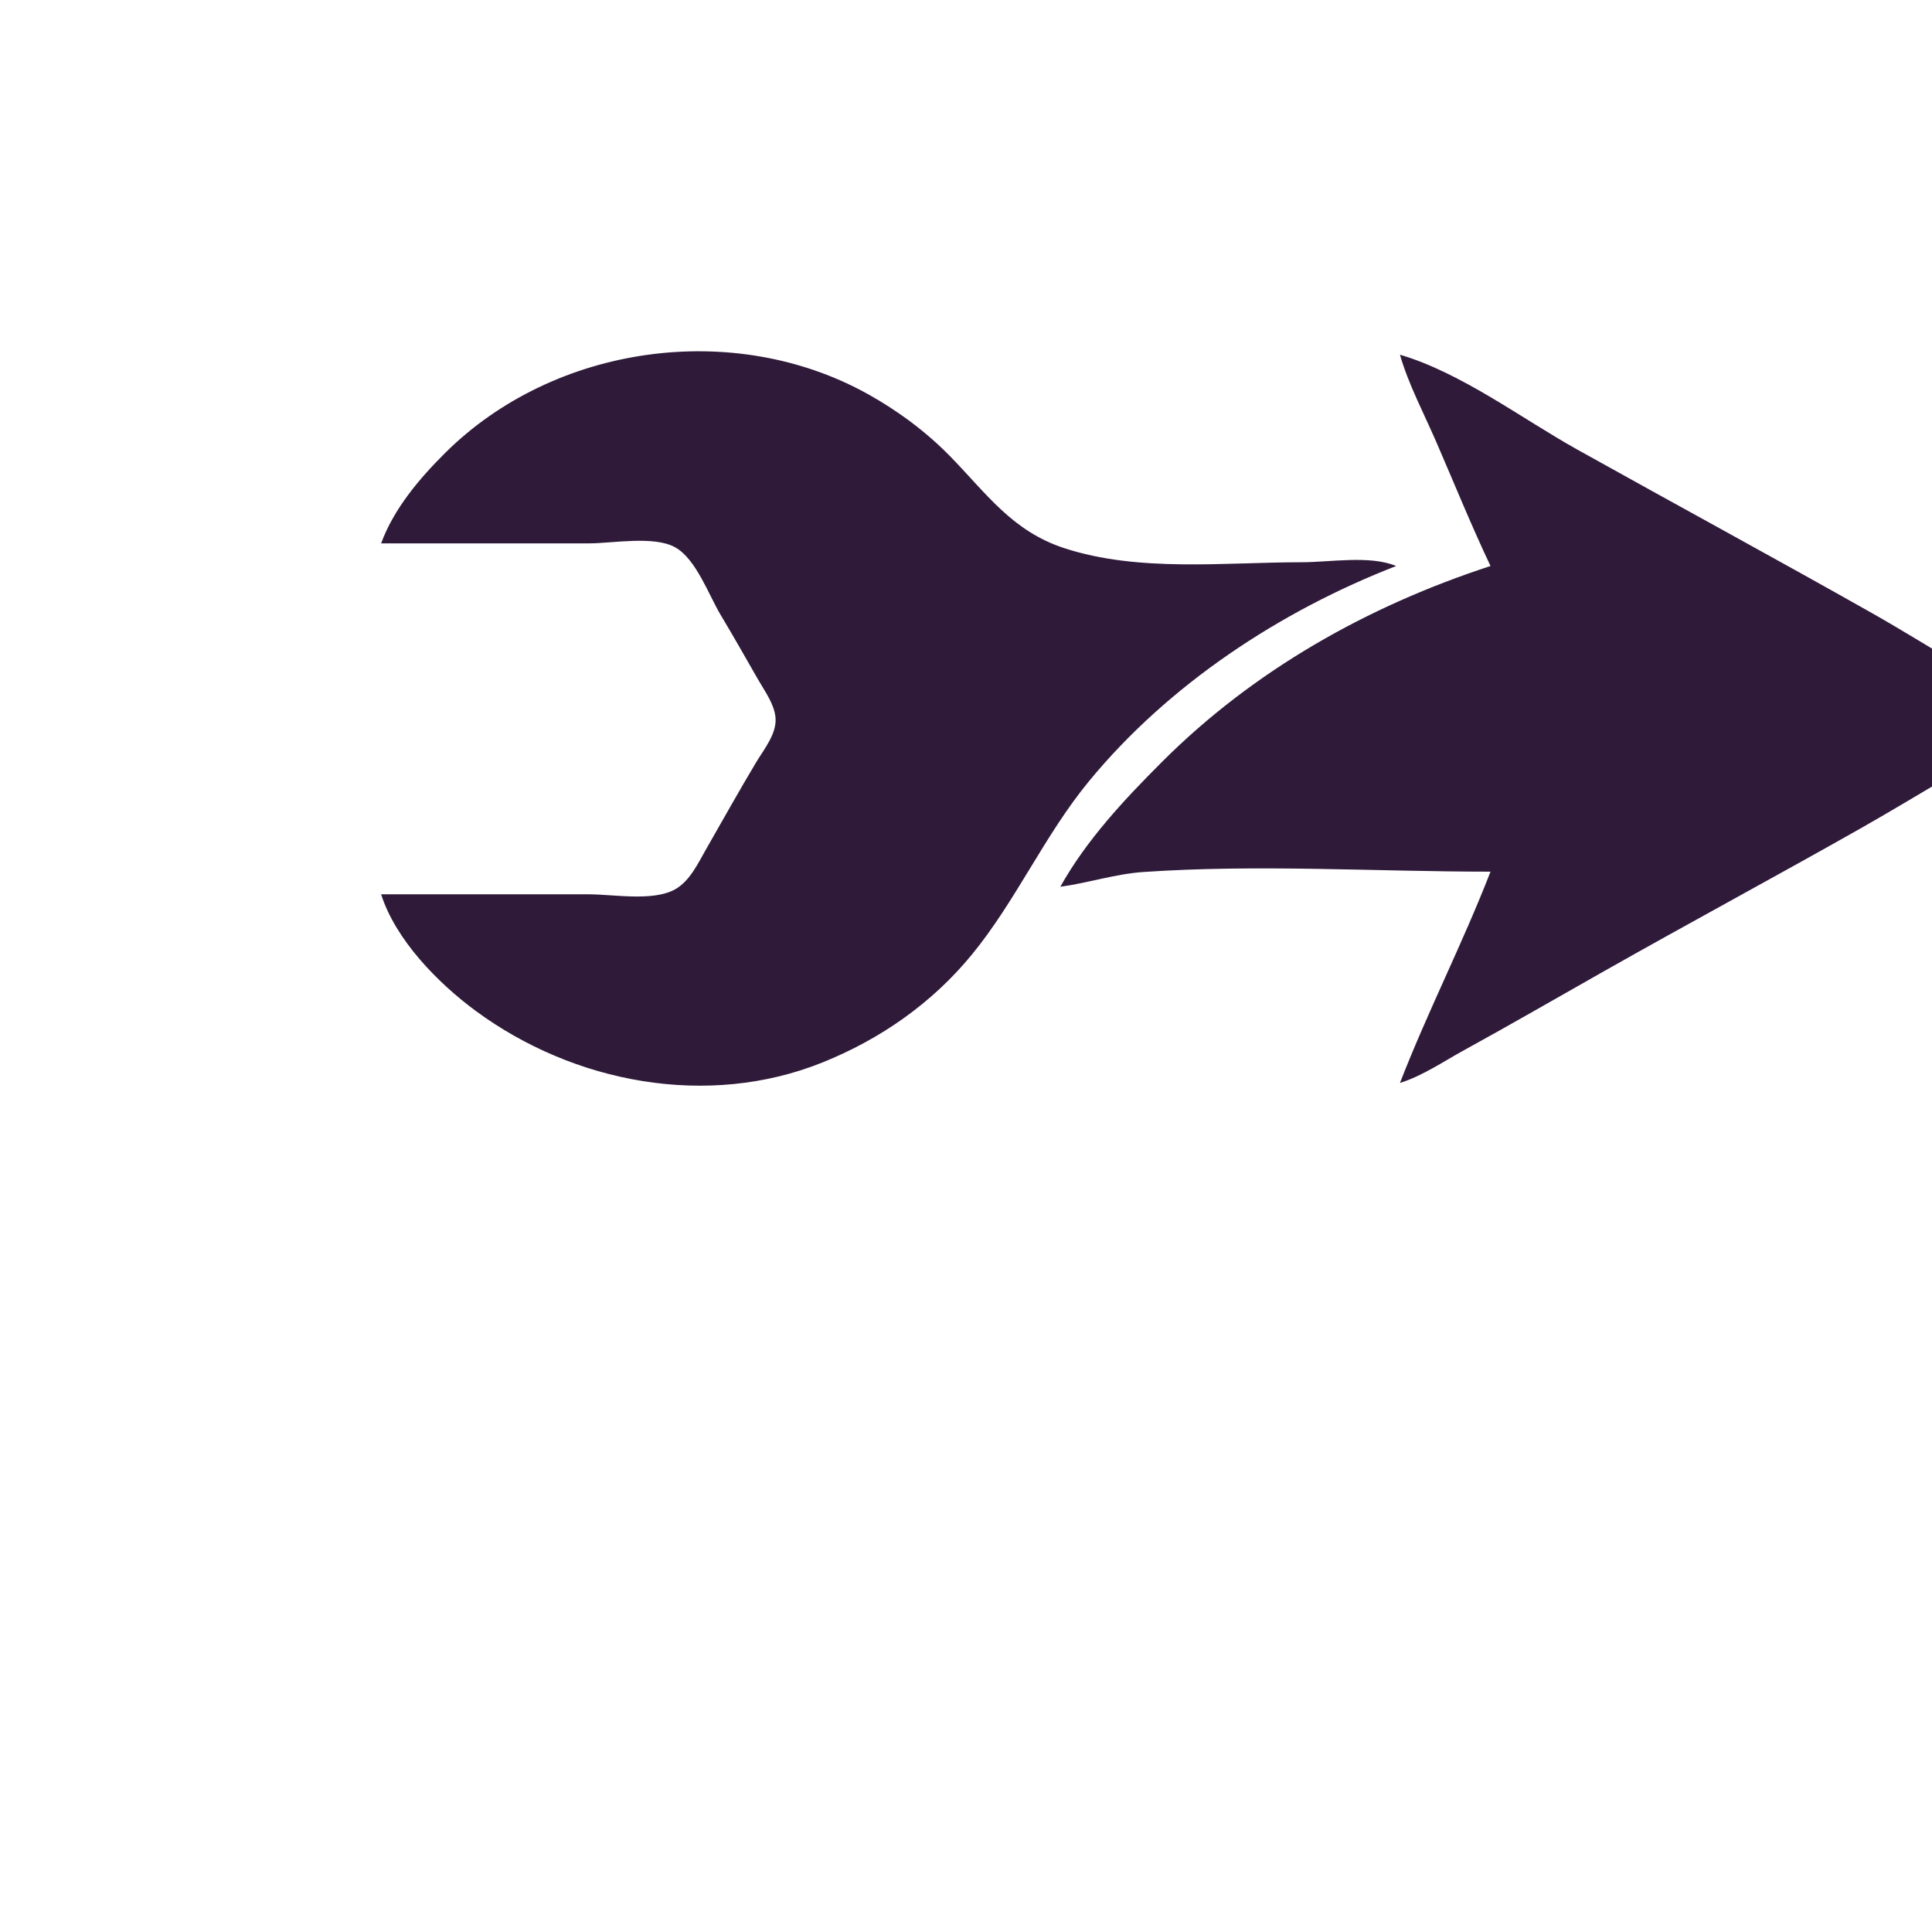
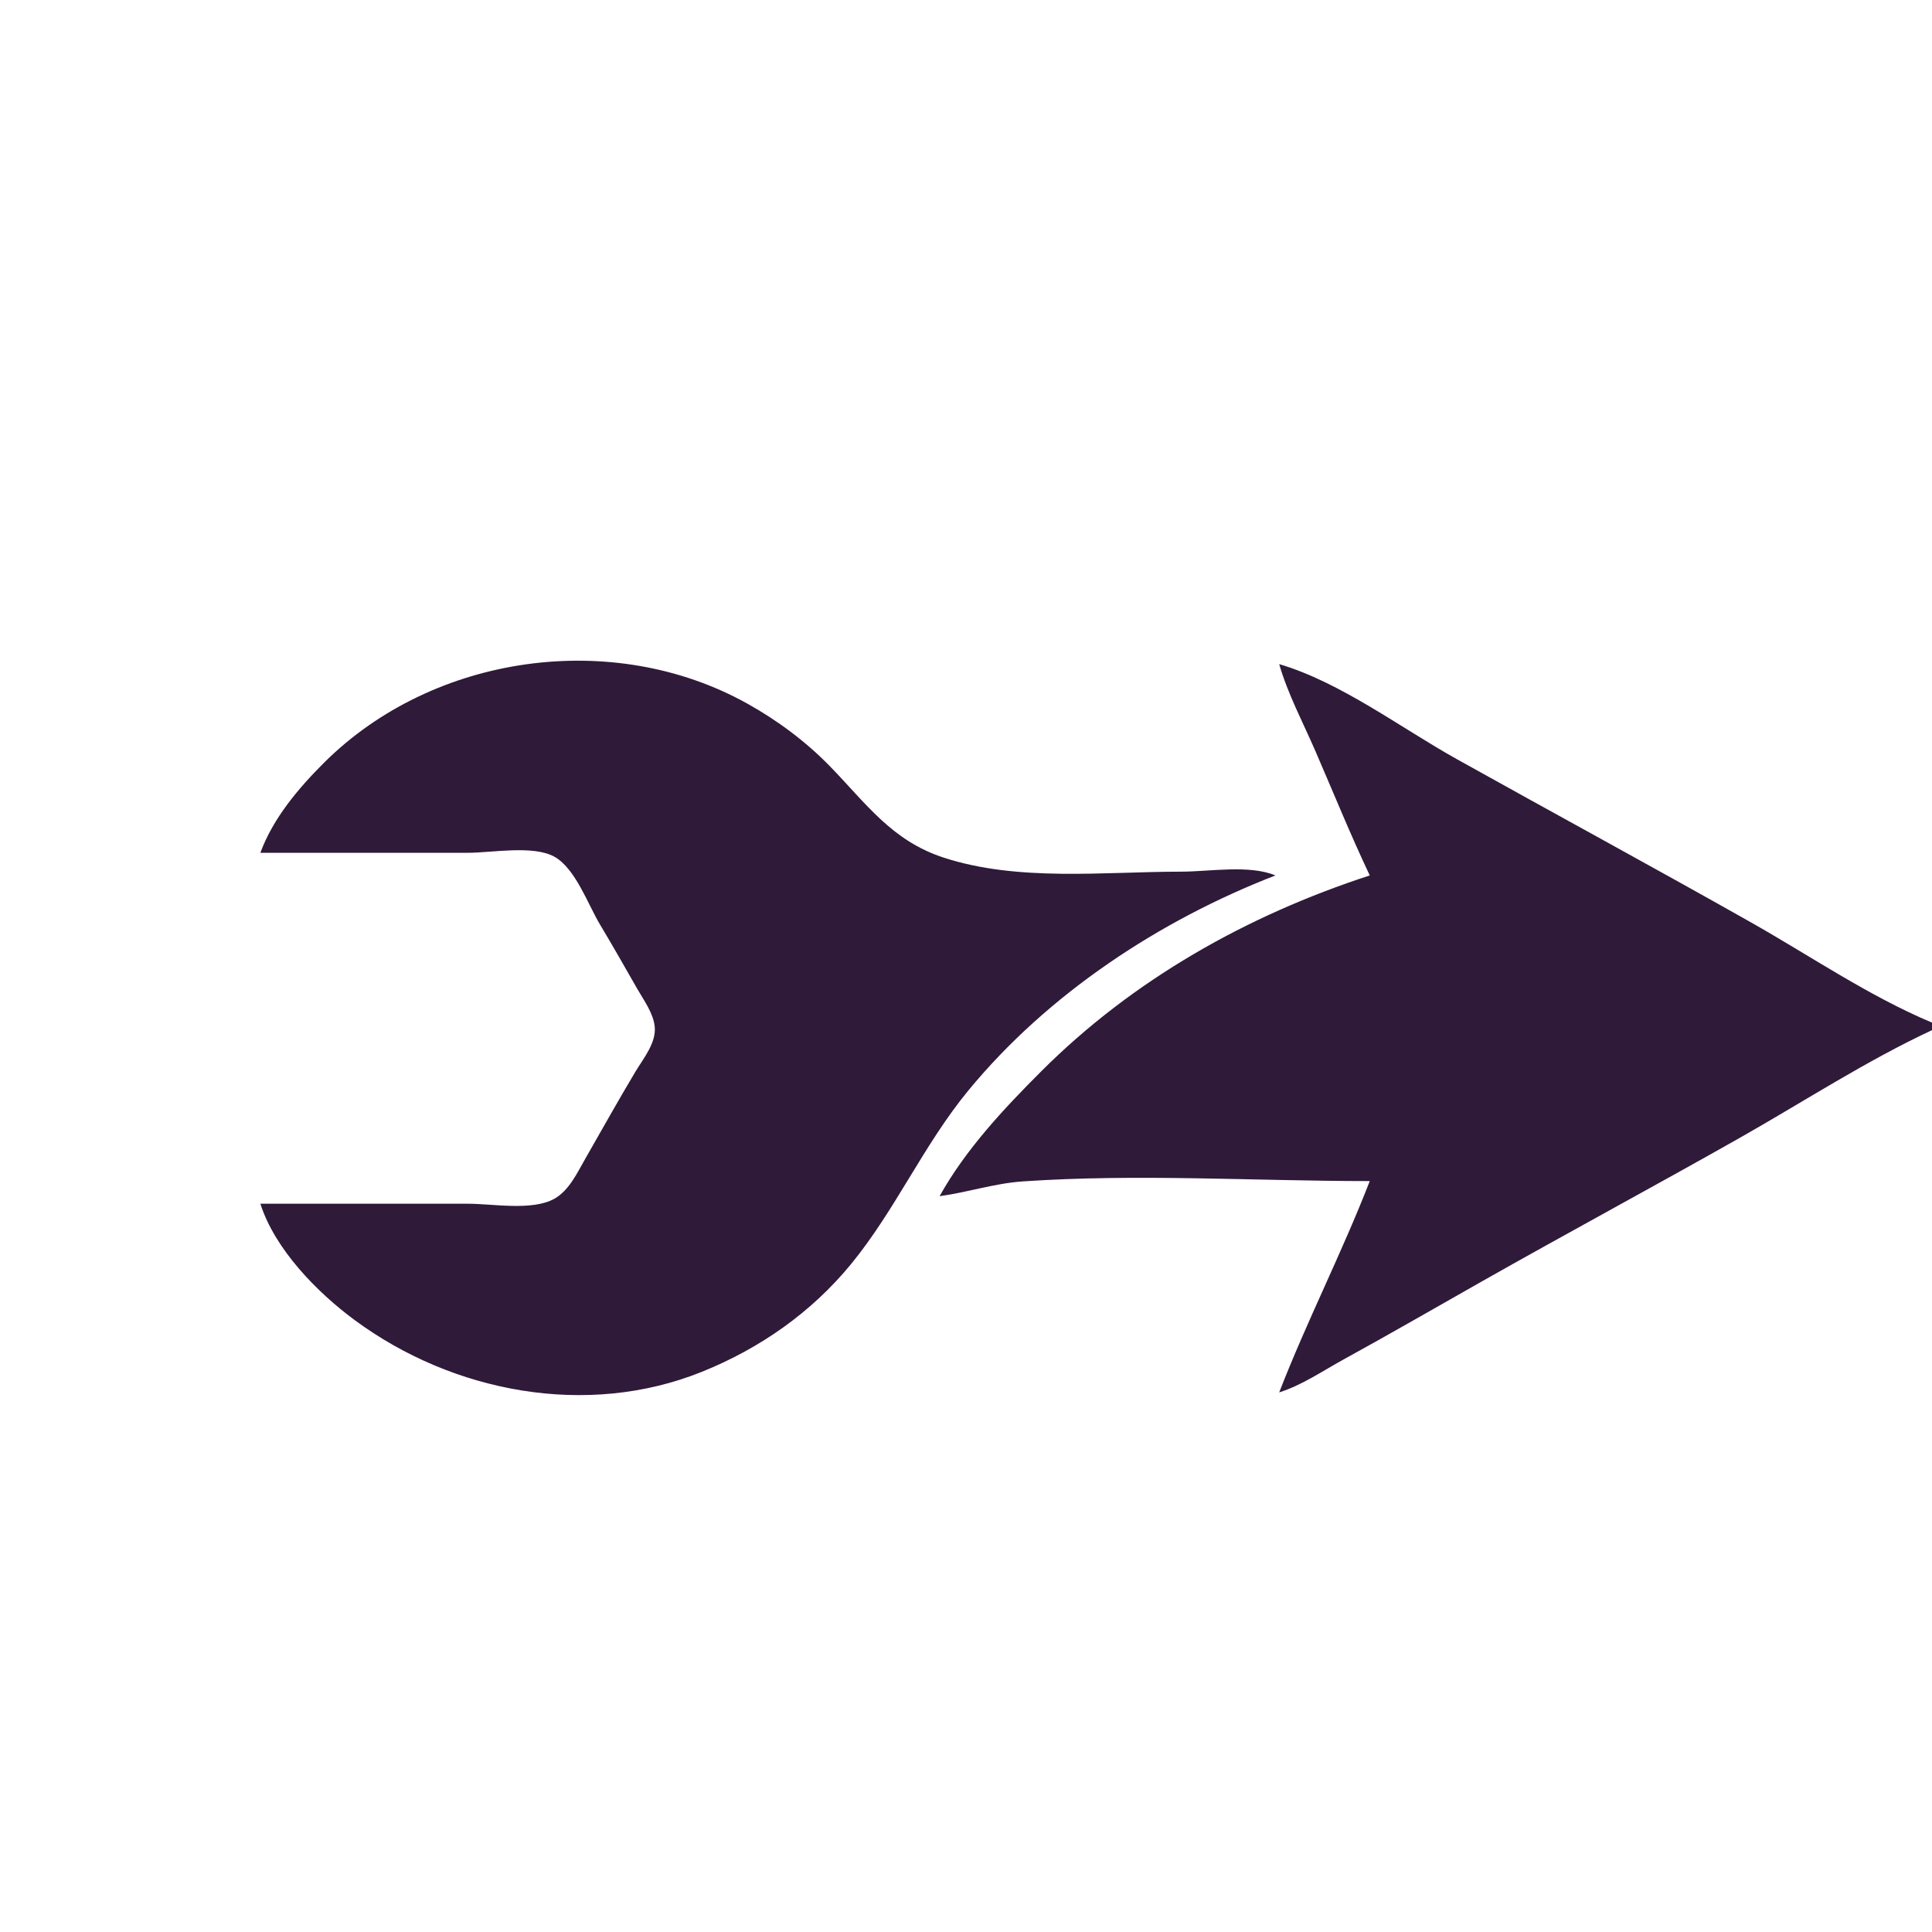
<svg xmlns="http://www.w3.org/2000/svg" viewBox="0 0 512 512" fill="#2F1A3A">
-   <g transform="translate(40, 60) scale(1.0)">
+   <g transform="translate(8, 142)">
    <path d="M61 84h55c6.315 0 17.255-2.088 22.896 1.028C144.484 88.114 147.823 97.704 151 103c3.37 5.618 6.604 11.31 9.85 17 1.74 3.051 4.254 6.412 4.652 10 .48 4.334-3.002 8.496-5.102 12-4.55 7.589-8.845 15.327-13.25 23-2.152 3.747-4.315 8.486-8.243 10.682C133.031 178.968 122.556 177 116 177H61c3.847 12.073 15.03 23.485 25 30.844 25.975 19.174 61.478 25.991 92 13.703 15.344-6.177 29.004-15.704 39.535-28.547 11.741-14.317 19.215-31.588 31.08-46 21.094-25.622 50.629-45.068 81.385-57-6.919-2.903-17.52-1-25-1-20.478 0-43.245 2.73-63-3.75-13.713-4.497-20.505-14.368-30.09-24.21-6.38-6.553-13.929-12.162-21.91-16.601-35.645-19.825-83.158-13.07-112 15.565C71.158 66.799 64.356 74.837 61 84m270-50c2.271 7.886 6.309 15.47 9.576 23 4.77 10.997 9.297 22.168 14.424 33-32.571 10.616-62.79 27.64-87.075 51.925-9.949 9.949-20.03 20.702-26.925 33.075 7.372-.993 14.539-3.397 22-3.91 30.36-2.091 61.561-.09 92-.09-7.344 18.93-16.655 37.069-24 56 6.036-1.91 11.466-5.655 17-8.694 12.418-6.82 24.673-13.902 37-20.882 22.57-12.78 45.427-25.067 68-37.848 16.835-9.533 33.473-20.393 51-28.576v-2c-16.666-6.976-32.28-17.693-48-26.576-25.884-14.624-52.037-28.8-78-43.284-14.782-8.247-30.744-20.358-47-25.14" />
  </g>
</svg>
